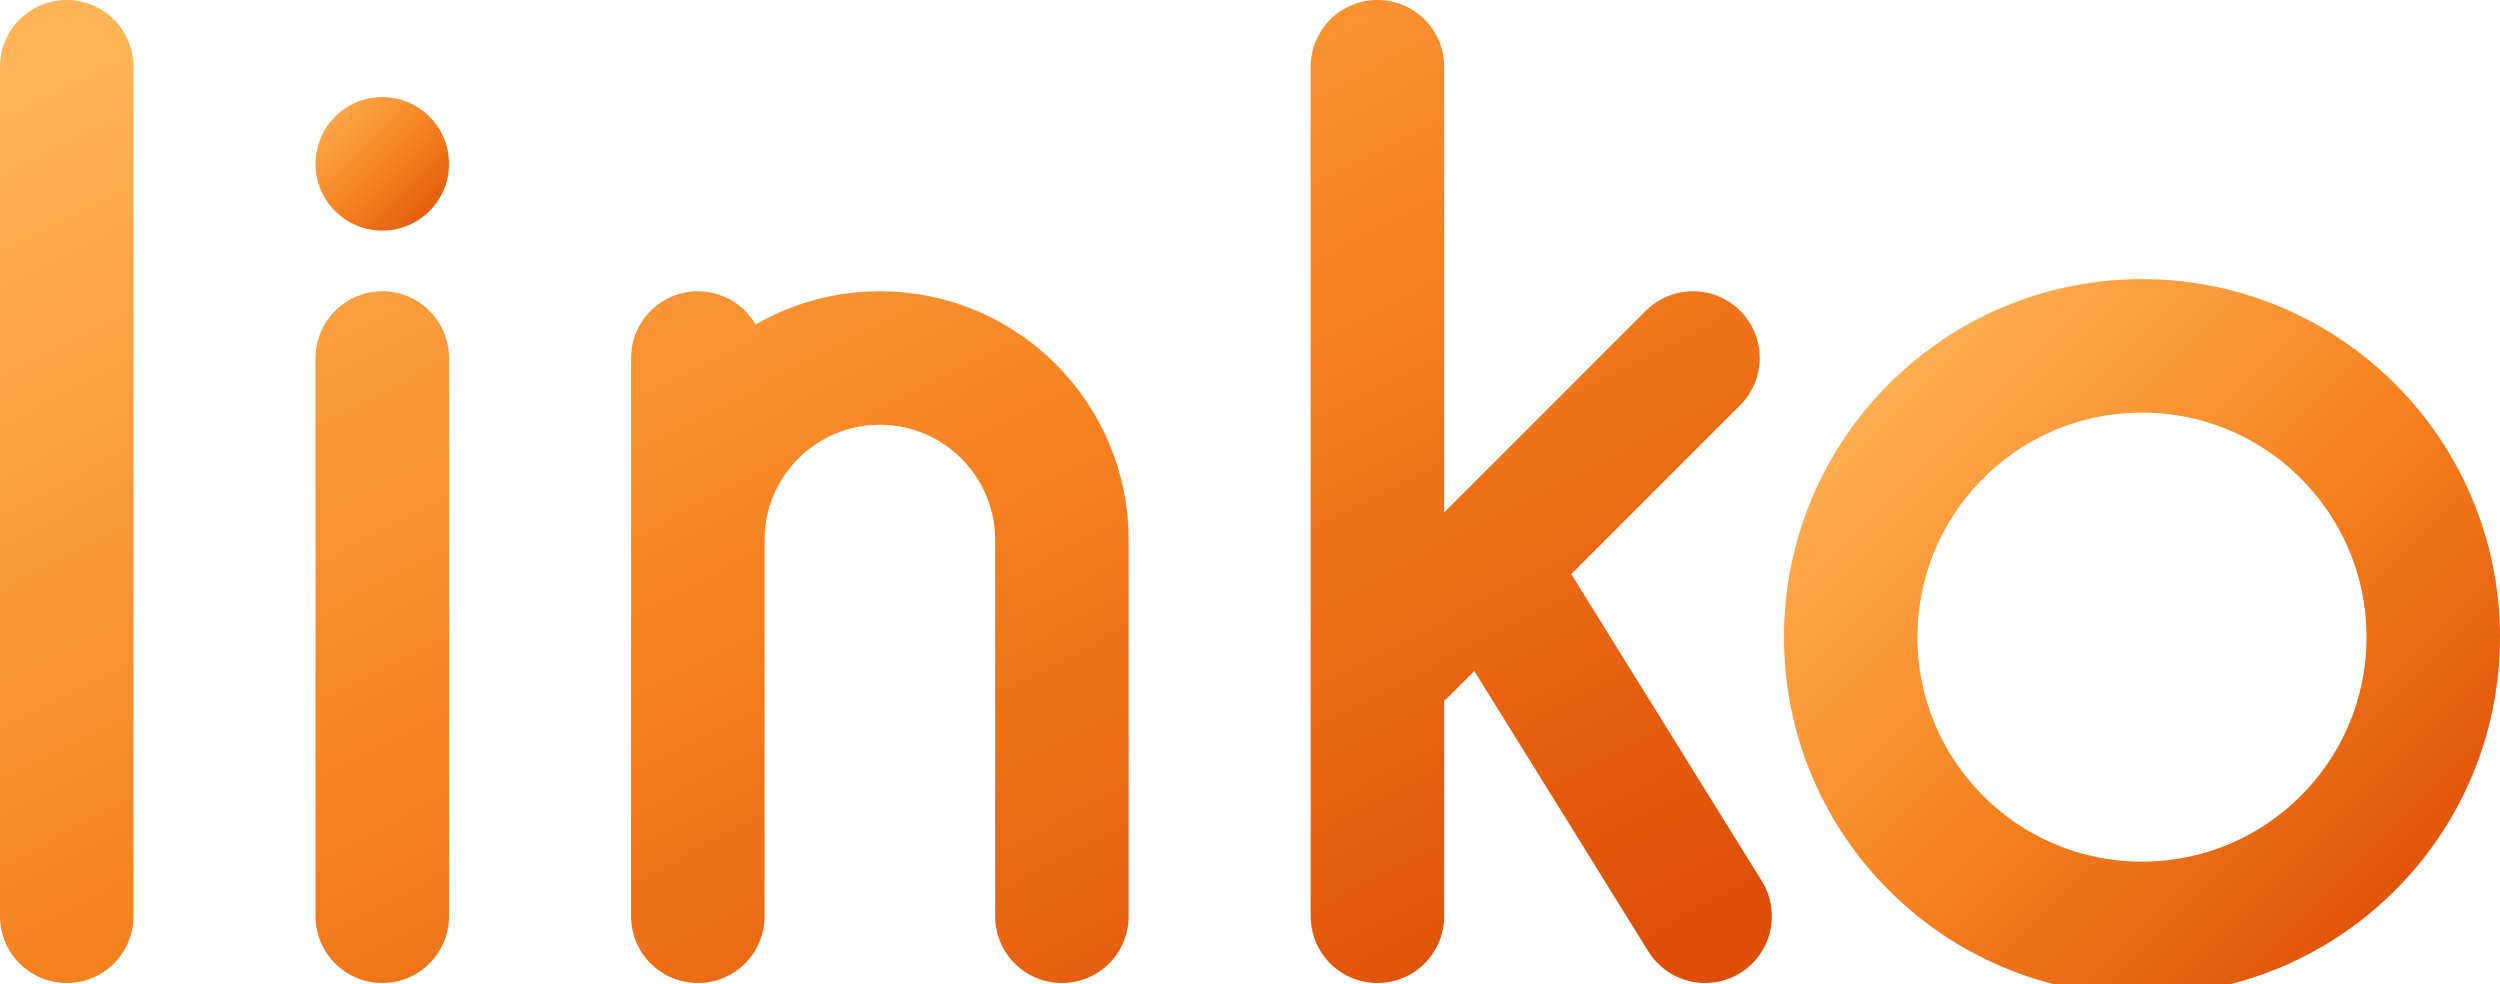
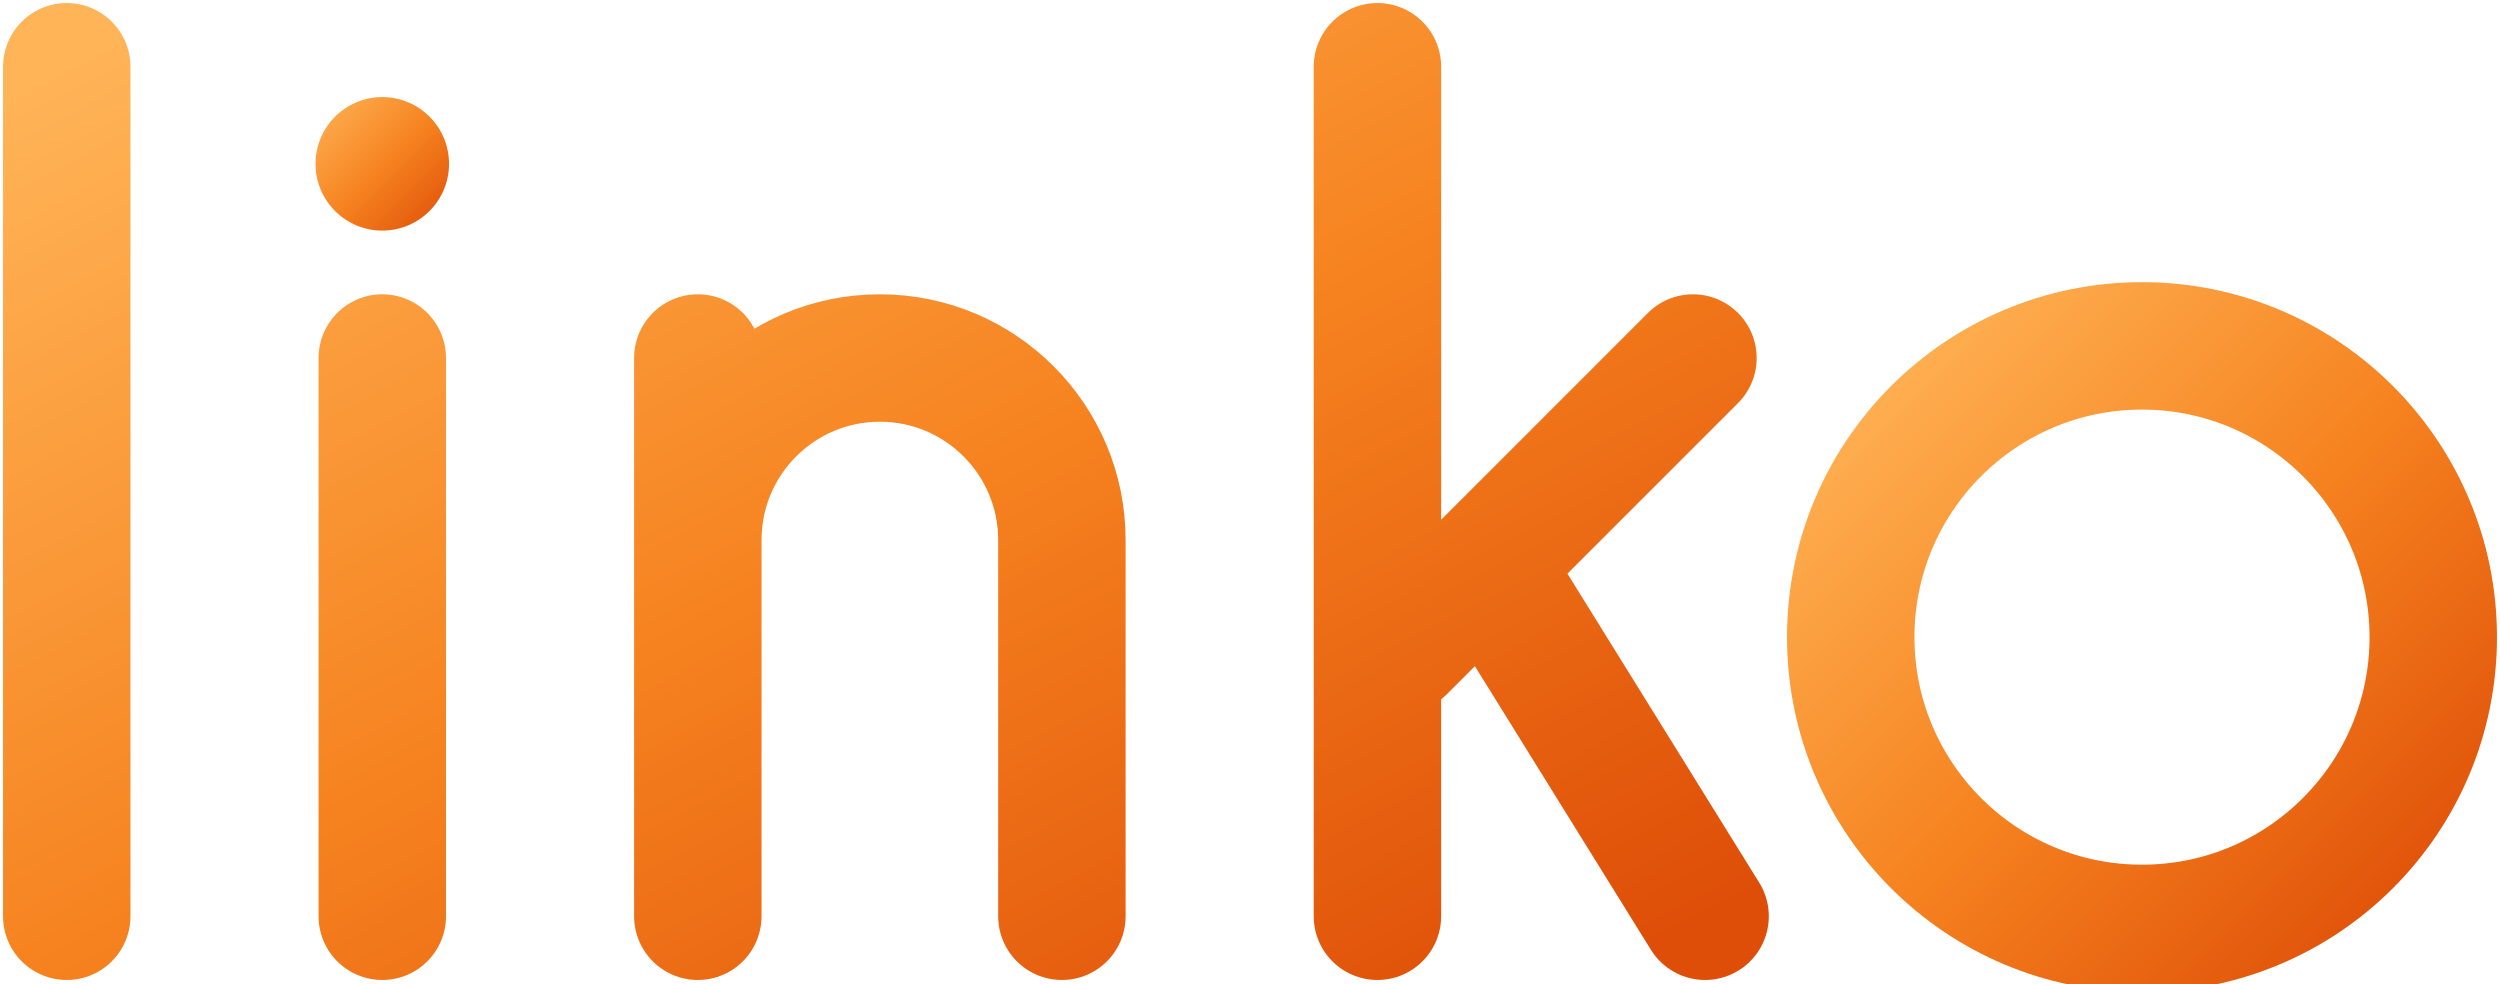
<svg xmlns="http://www.w3.org/2000/svg" role="img" aria-label="linko" viewBox="-5.5 -75.5 206 81" width="206" height="81" fill="none">
  <defs>
    <linearGradient id="lk" x1="0" y1="0" x2="1" y2="1">
      <stop offset="0" stop-color="#FFB457" />
      <stop offset=".52" stop-color="#F6821F" />
      <stop offset="1" stop-color="#DE4E08" />
    </linearGradient>
  </defs>
-   <g fill="none" stroke="url(#lk)" stroke-width="11" stroke-linecap="round" stroke-linejoin="round">
+   <g fill="none" stroke="url(#lk)" stroke-width="10.5" stroke-linecap="round" stroke-linejoin="round">
    <path d="M0 0V-70 M26 0V-46 M52 0V-46 M52 -31A15 15 0 0 1 82 -31V0 M108 0V-70 M134 -46L110 -22 M117 -29L135 0" />
    <circle cx="171" cy="-23" r="24" />
  </g>
  <circle cx="26" cy="-62" r="5.5" fill="url(#lk)" />
</svg>
